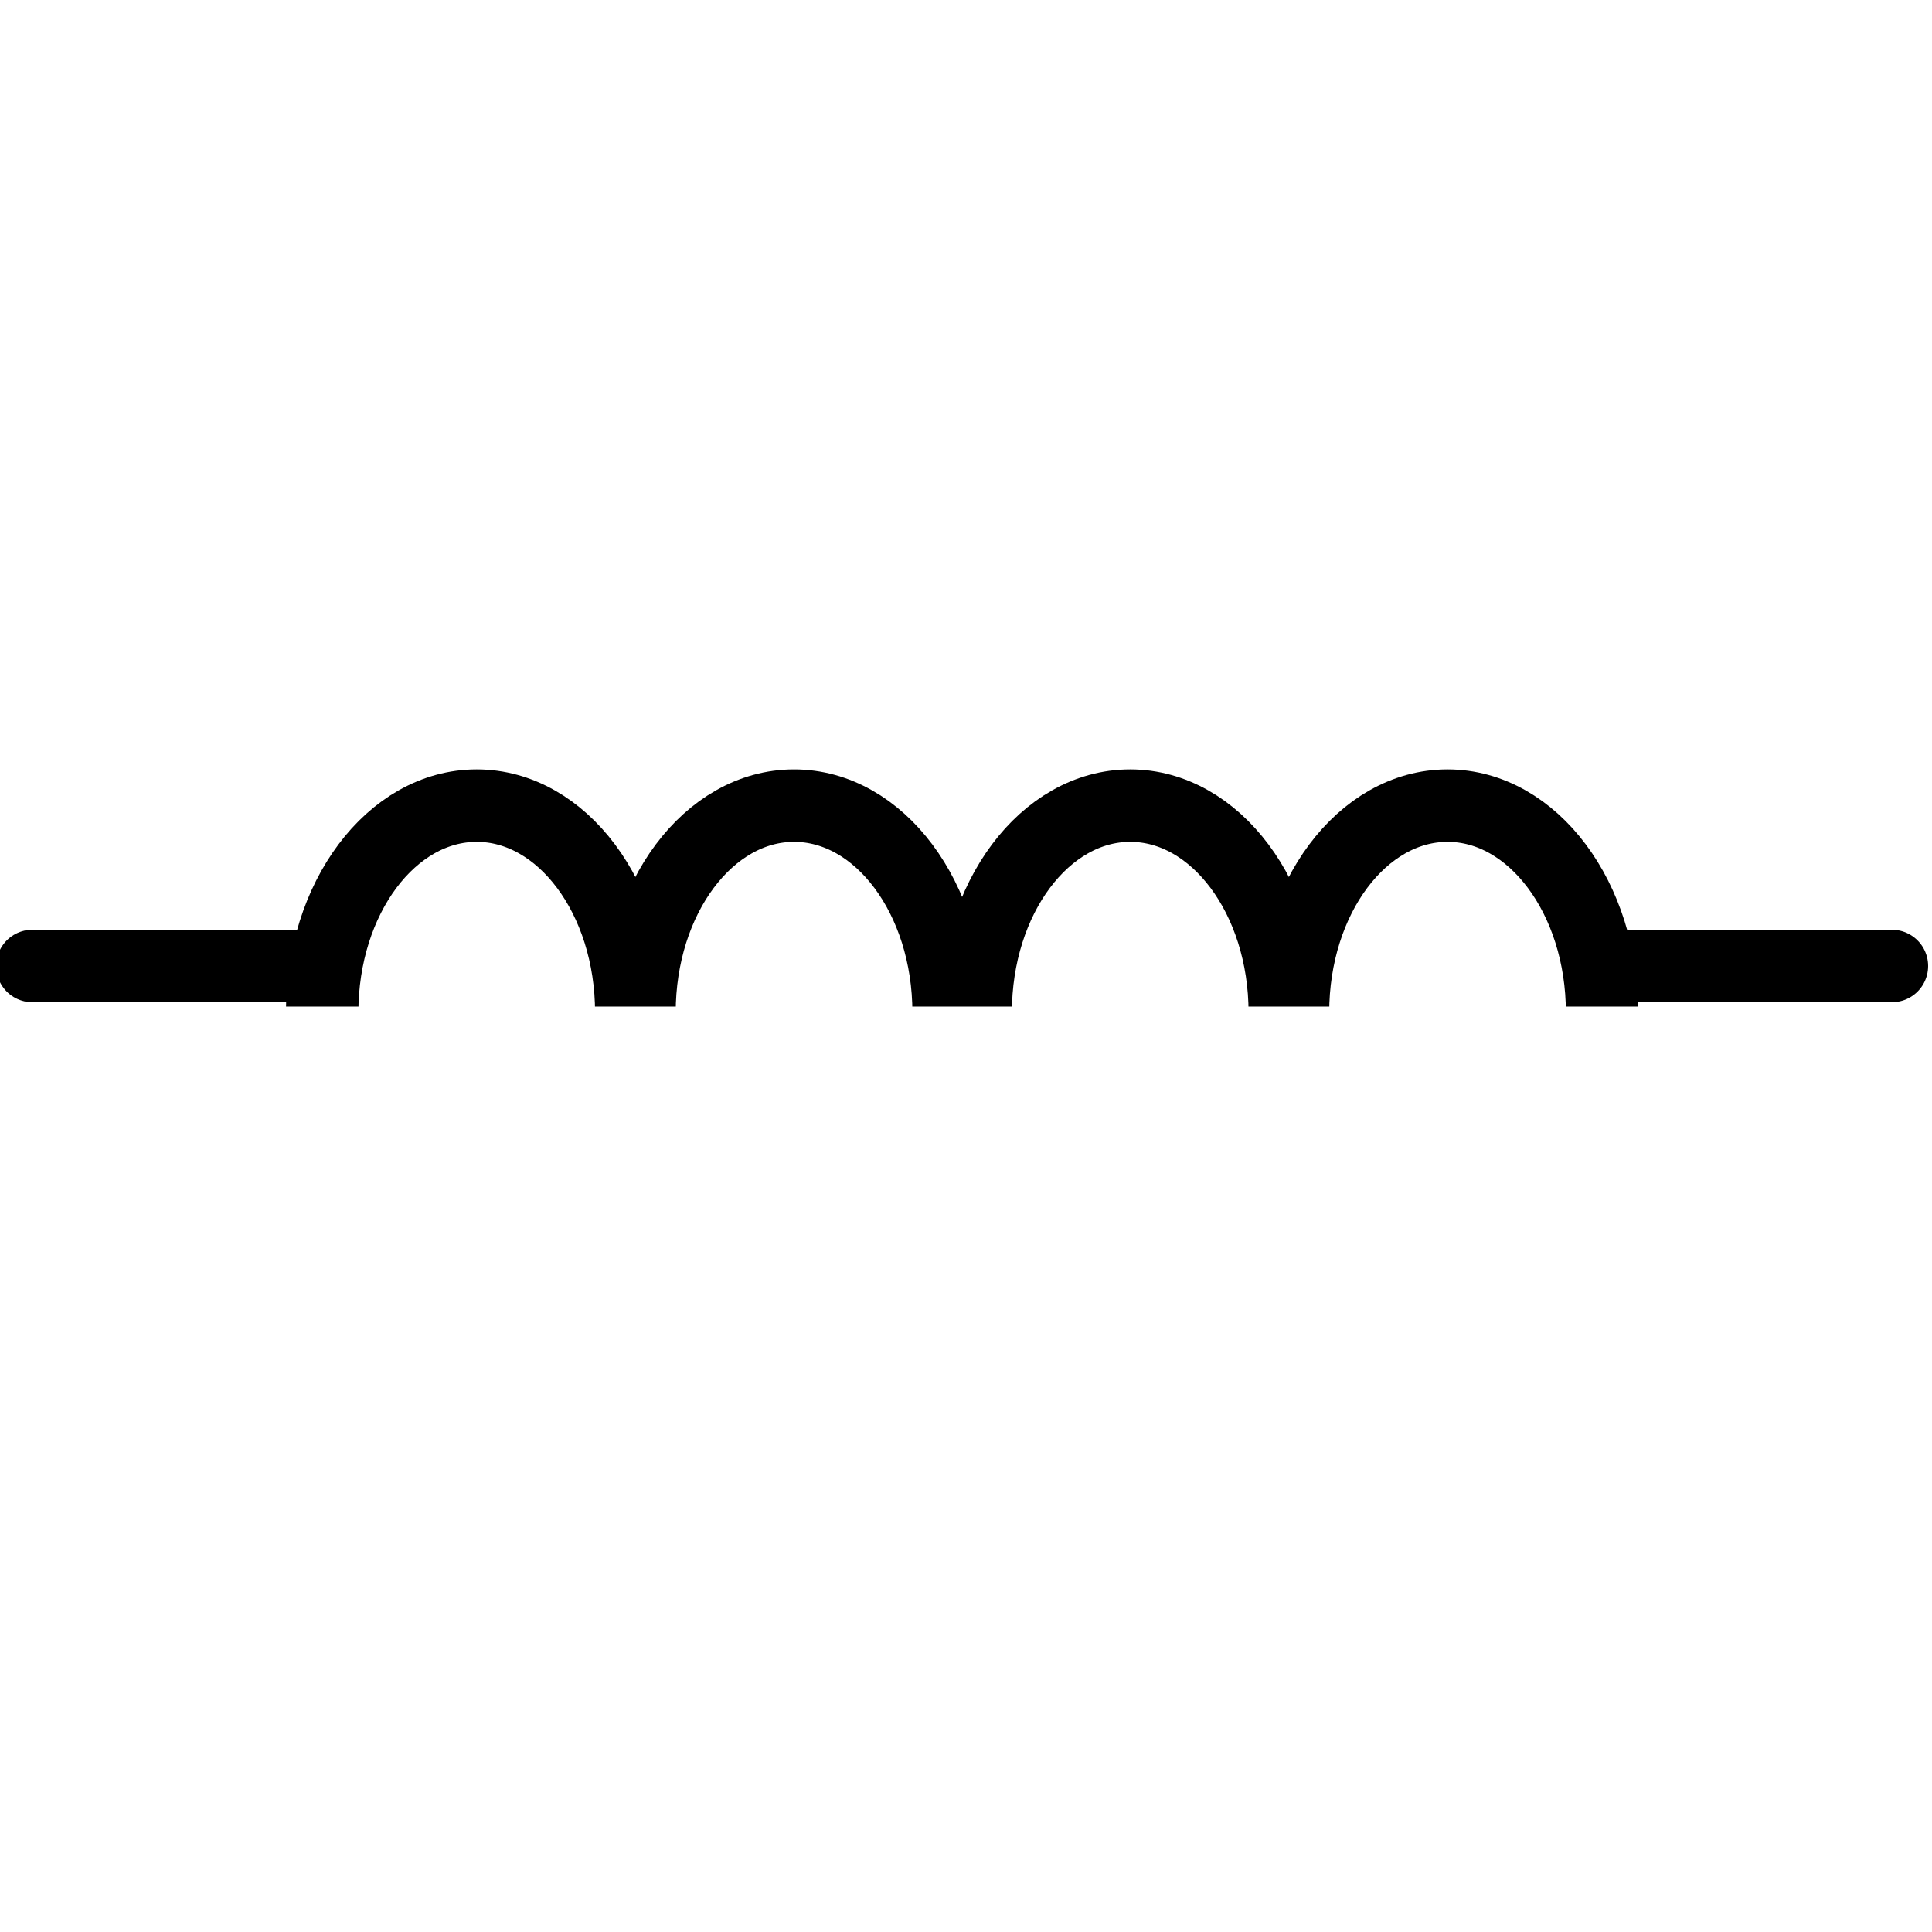
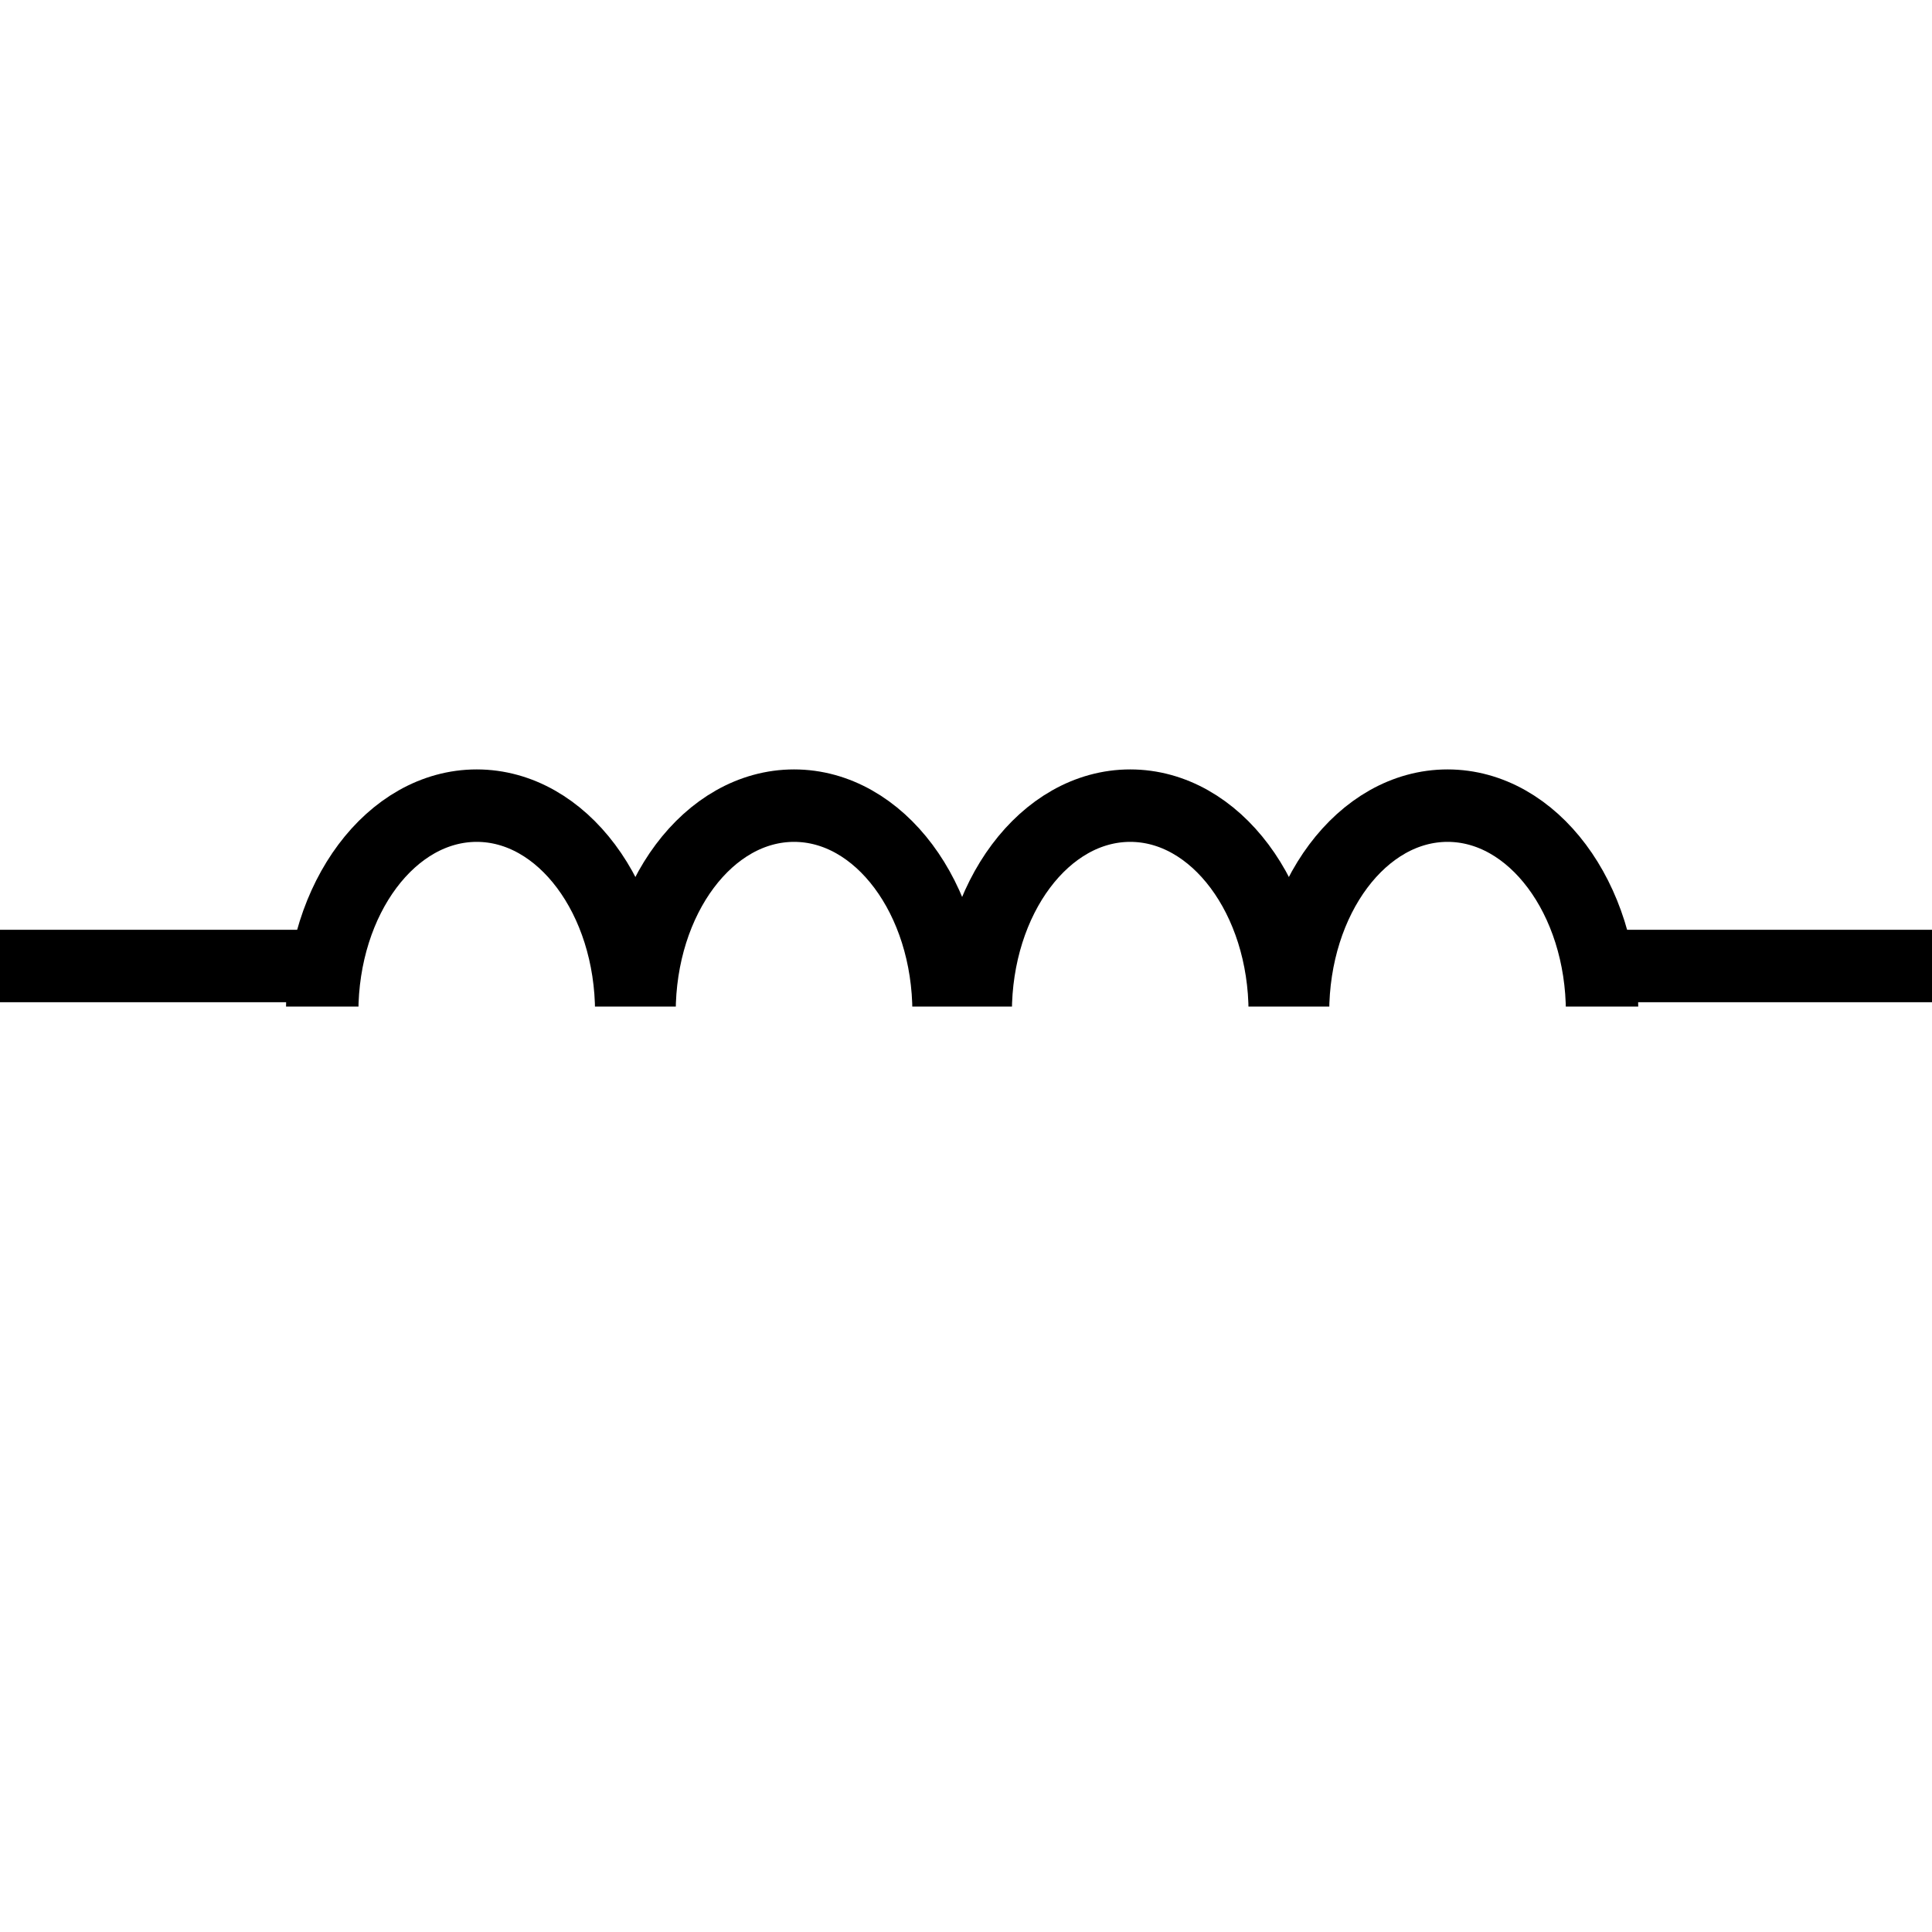
<svg xmlns="http://www.w3.org/2000/svg" width="40" height="40">
  <rect x="0" y="0" width="40" height="40" fill="white" />
-   <line x1="6.67" y1="20.00" x2="0.67" y2="20.00" stroke="#000" stroke-width="1.5" stroke-linecap="round" />
-   <line x1="39.17" y1="20.00" x2="33.17" y2="20.00" stroke="#000" stroke-width="1.5" stroke-linecap="round" />
+   <line x1="6.67" y1="20.00" x2="0" y2="20.00" stroke="#000" stroke-width="1.5" stroke-linecap="round" />
+   <line x1="40" y1="20.00" x2="33.17" y2="20.00" stroke="#000" stroke-width="1.5" stroke-linecap="round" />
  <ellipse cx="9.87" cy="20.96" rx="3.2" ry="4.28" stroke="#000" stroke-width="1.5" fill="none" />
  <ellipse cx="16.44" cy="20.96" rx="3.2" ry="4.28" stroke="#000" stroke-width="1.5" fill="none" />
  <ellipse cx="23.40" cy="20.96" rx="3.2" ry="4.28" stroke="#000" stroke-width="1.5" fill="none" />
  <ellipse cx="29.97" cy="20.96" rx="3.2" ry="4.28" stroke="#000" stroke-width="1.5" fill="none" />
  <rect x="5.07" y="23.84" width="28.74" height="12.41" stroke="#fff" stroke-width="6" fill="none" />
</svg>
